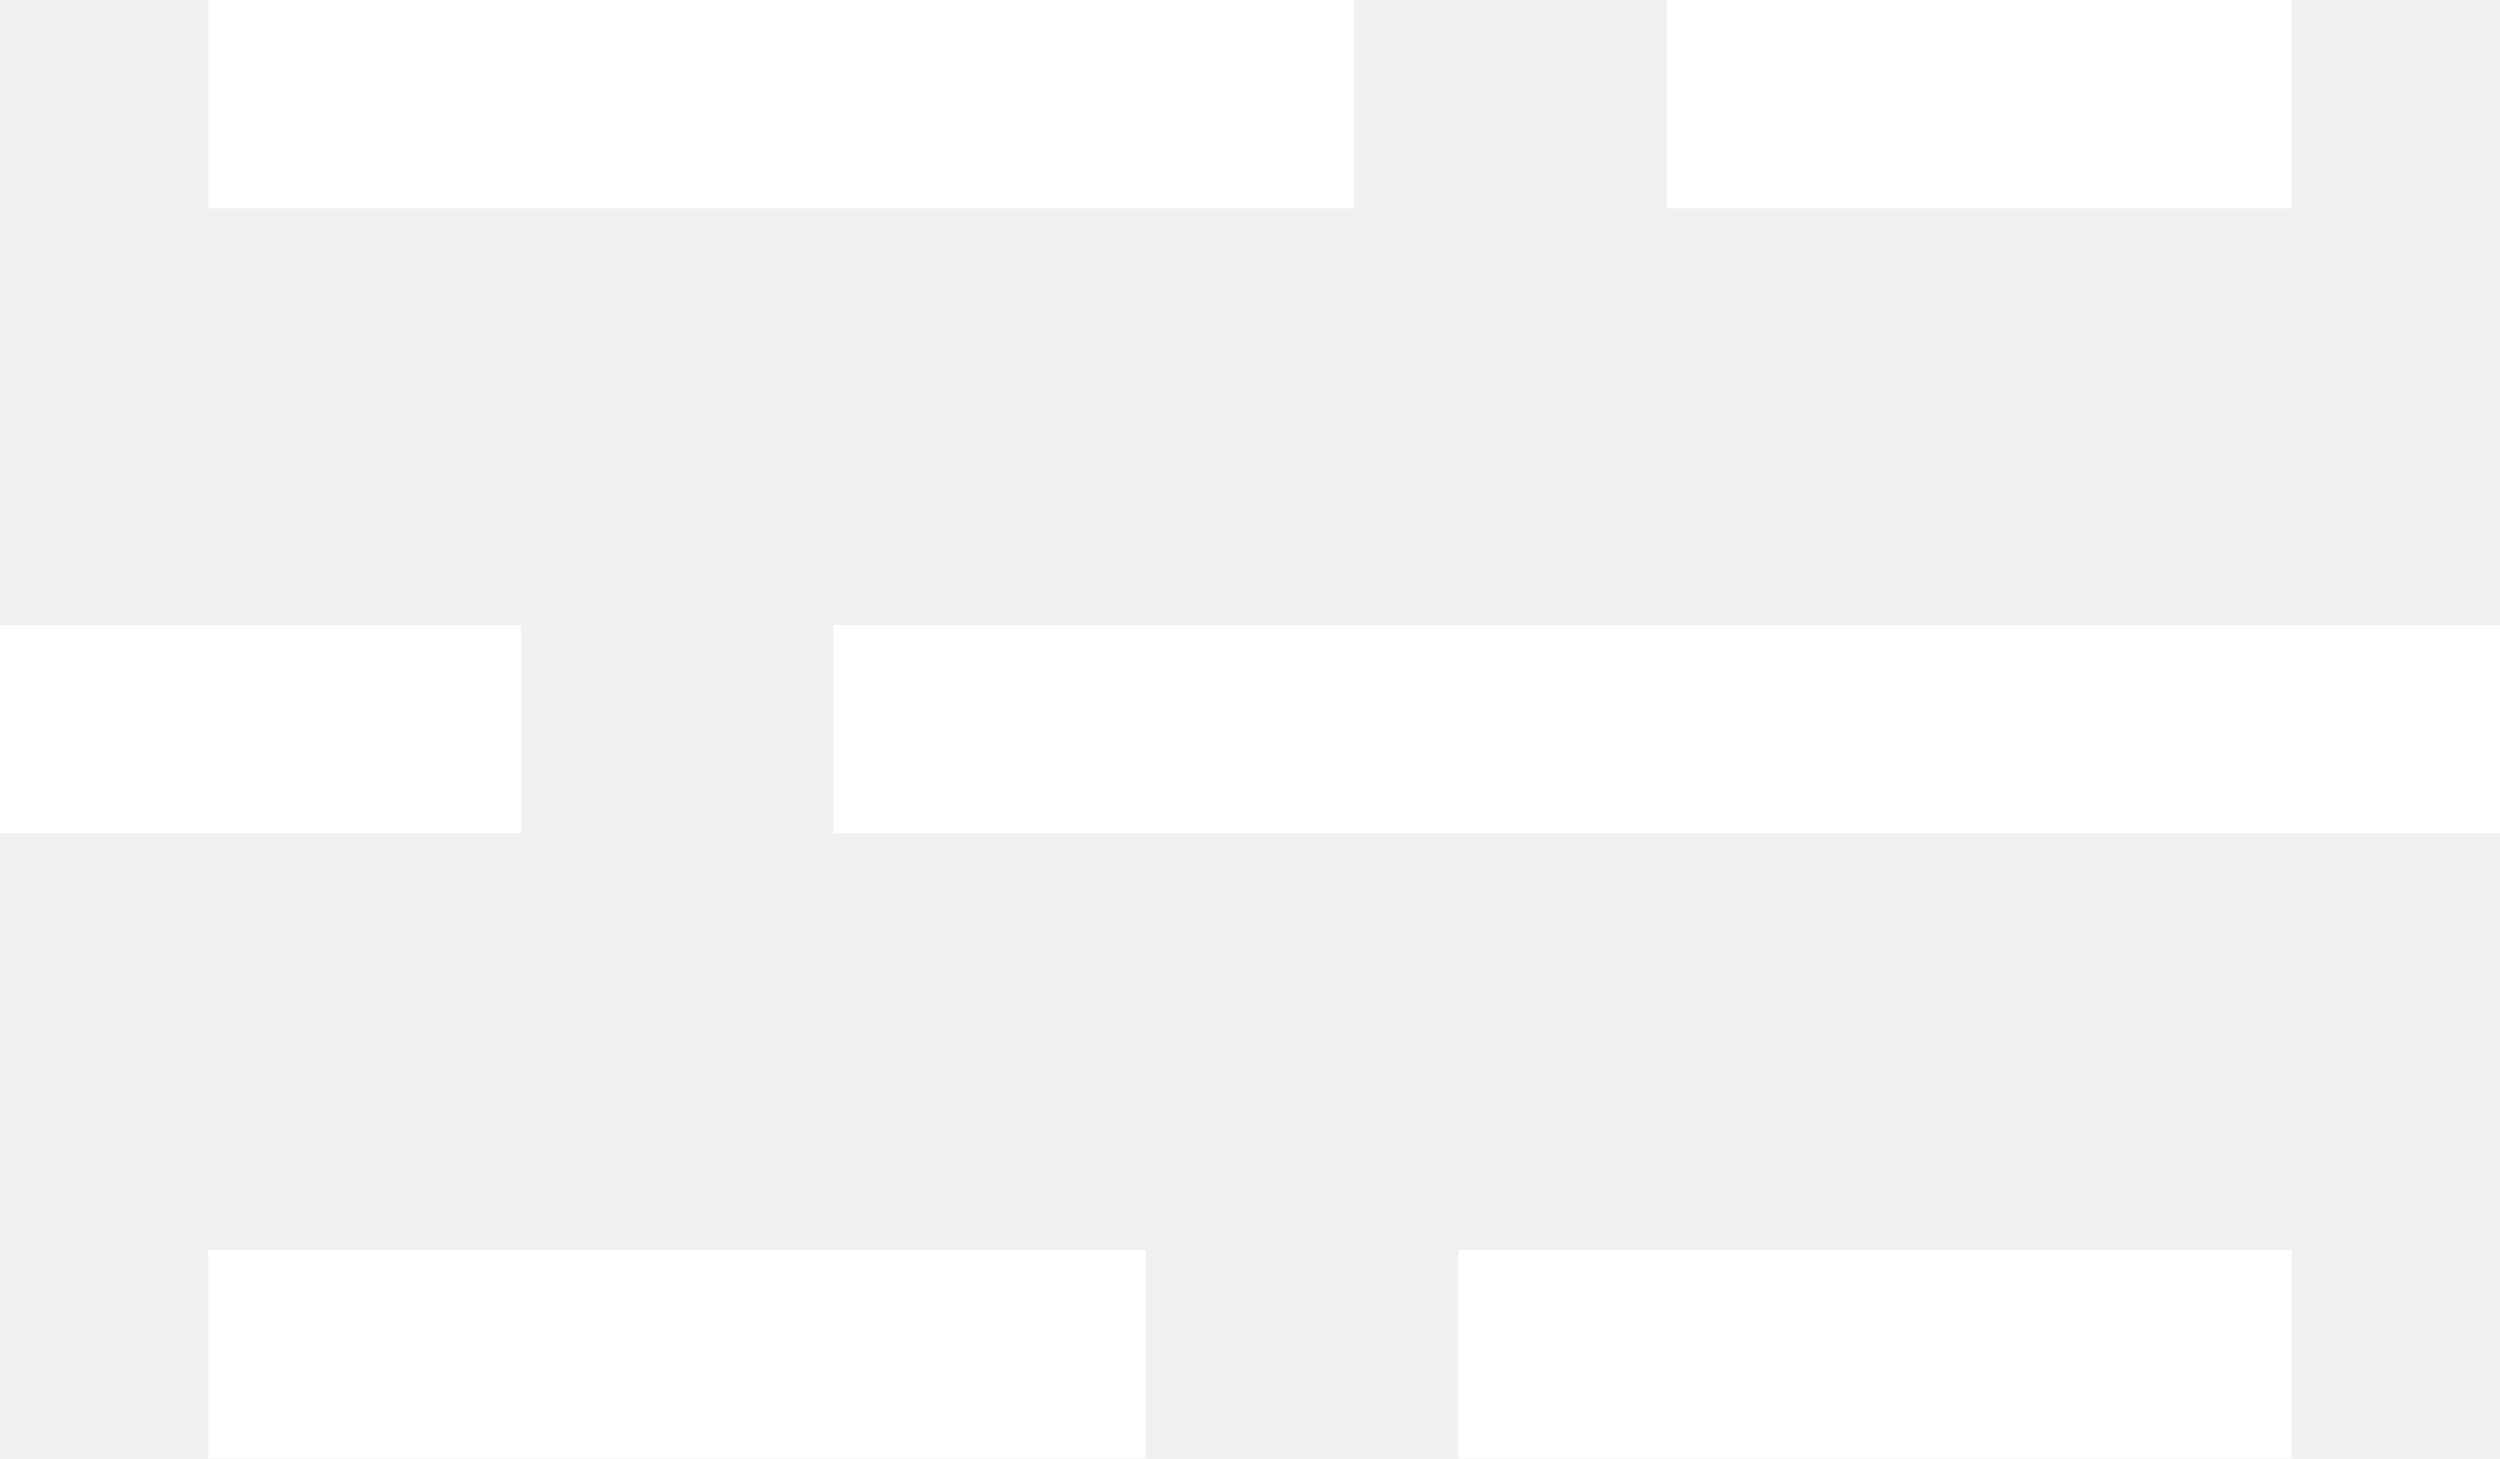
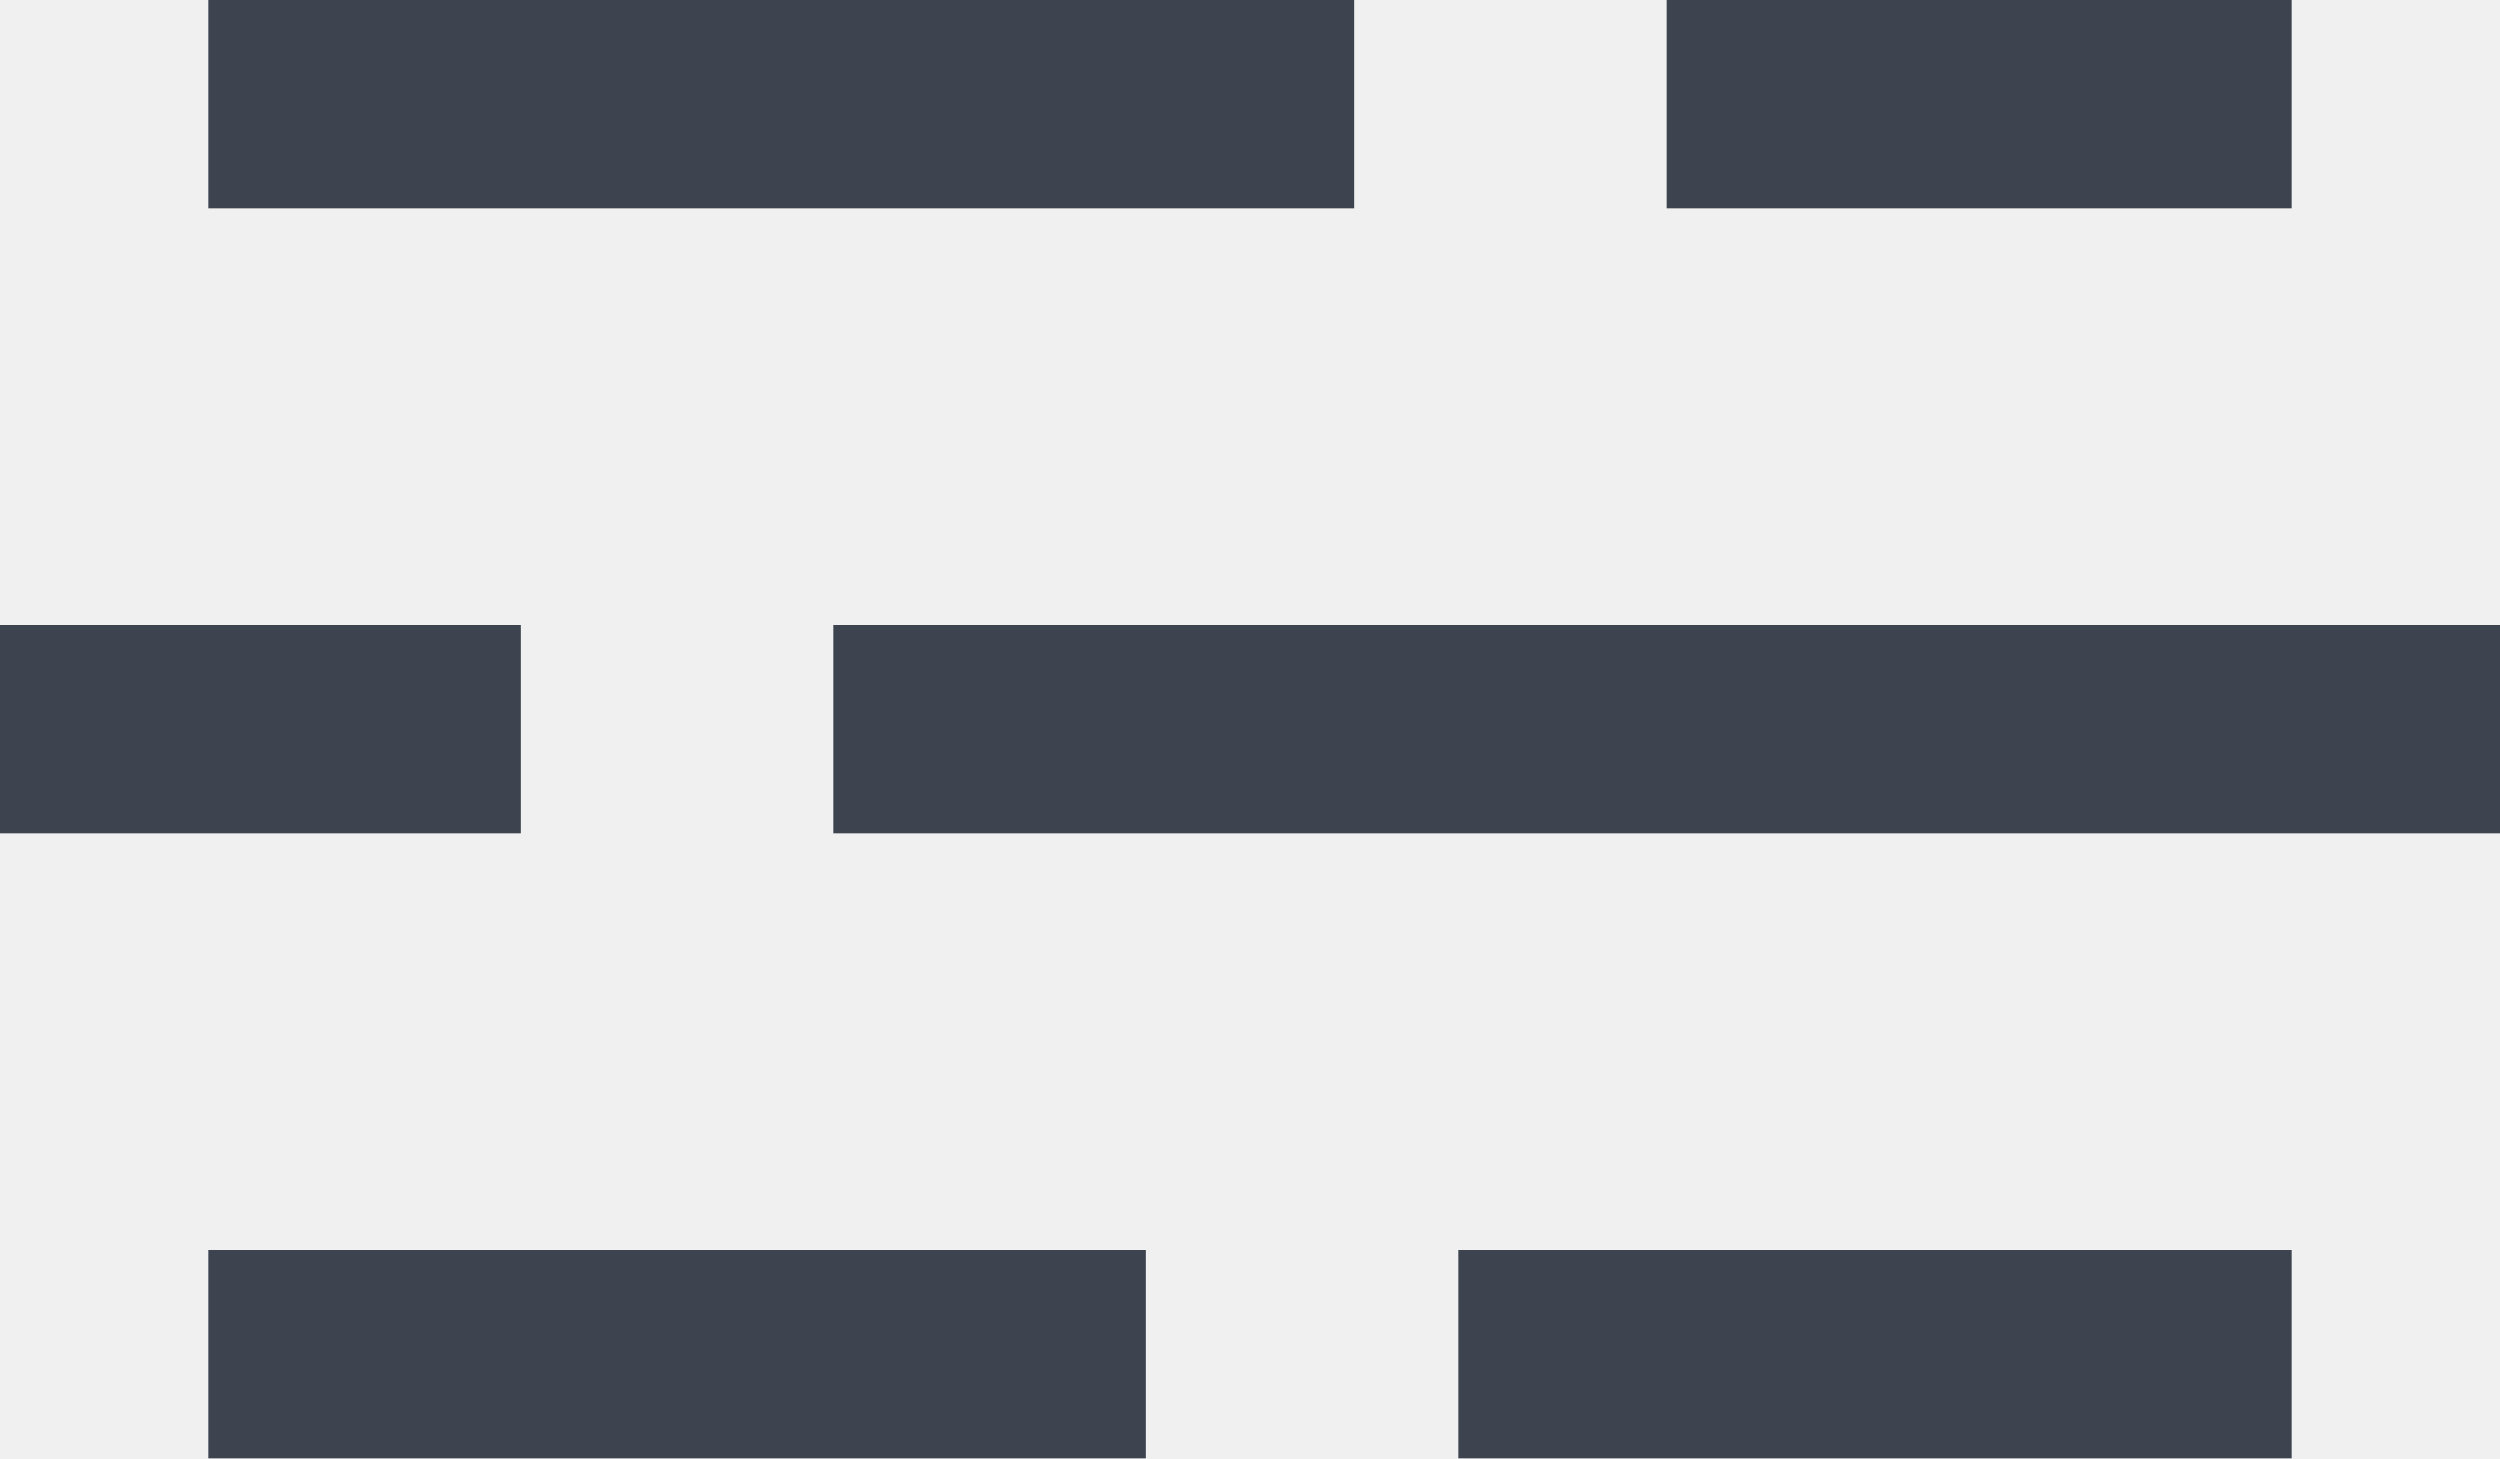
<svg xmlns="http://www.w3.org/2000/svg" width="24px" height="14px" viewBox="0 0 24 14" version="1.1">
-   <defs />
-   <g id="Artboard" stroke="none" stroke-width="1" fill="none" fill-rule="evenodd">
-     <g id="berliner" transform="translate(0, 1)" stroke="#FFFFFF" stroke-width="2">
+   <g id="a" stroke="none" stroke-width="1" fill="none" fill-rule="evenodd">
+     <g id="berliner" transform="translate(0, 1)" stroke="#3d4450" stroke-width="2">
      <path d="M5,6 L0,6" id="Line-17" />
      <path d="M9,6 L23,6" id="Line-17" stroke-linecap="square" />
      <path d="M15,12 L21,12" id="Line-17" stroke-linecap="square" />
      <path d="M3,12 L10,12" id="Line-17" stroke-linecap="square" />
      <path d="M3,0 L12,0" id="Line-17-Copy" stroke-linecap="square" />
      <path d="M17,0 L21,0" id="Line-17-Copy" stroke-linecap="square" />
    </g>
  </g>
</svg>
